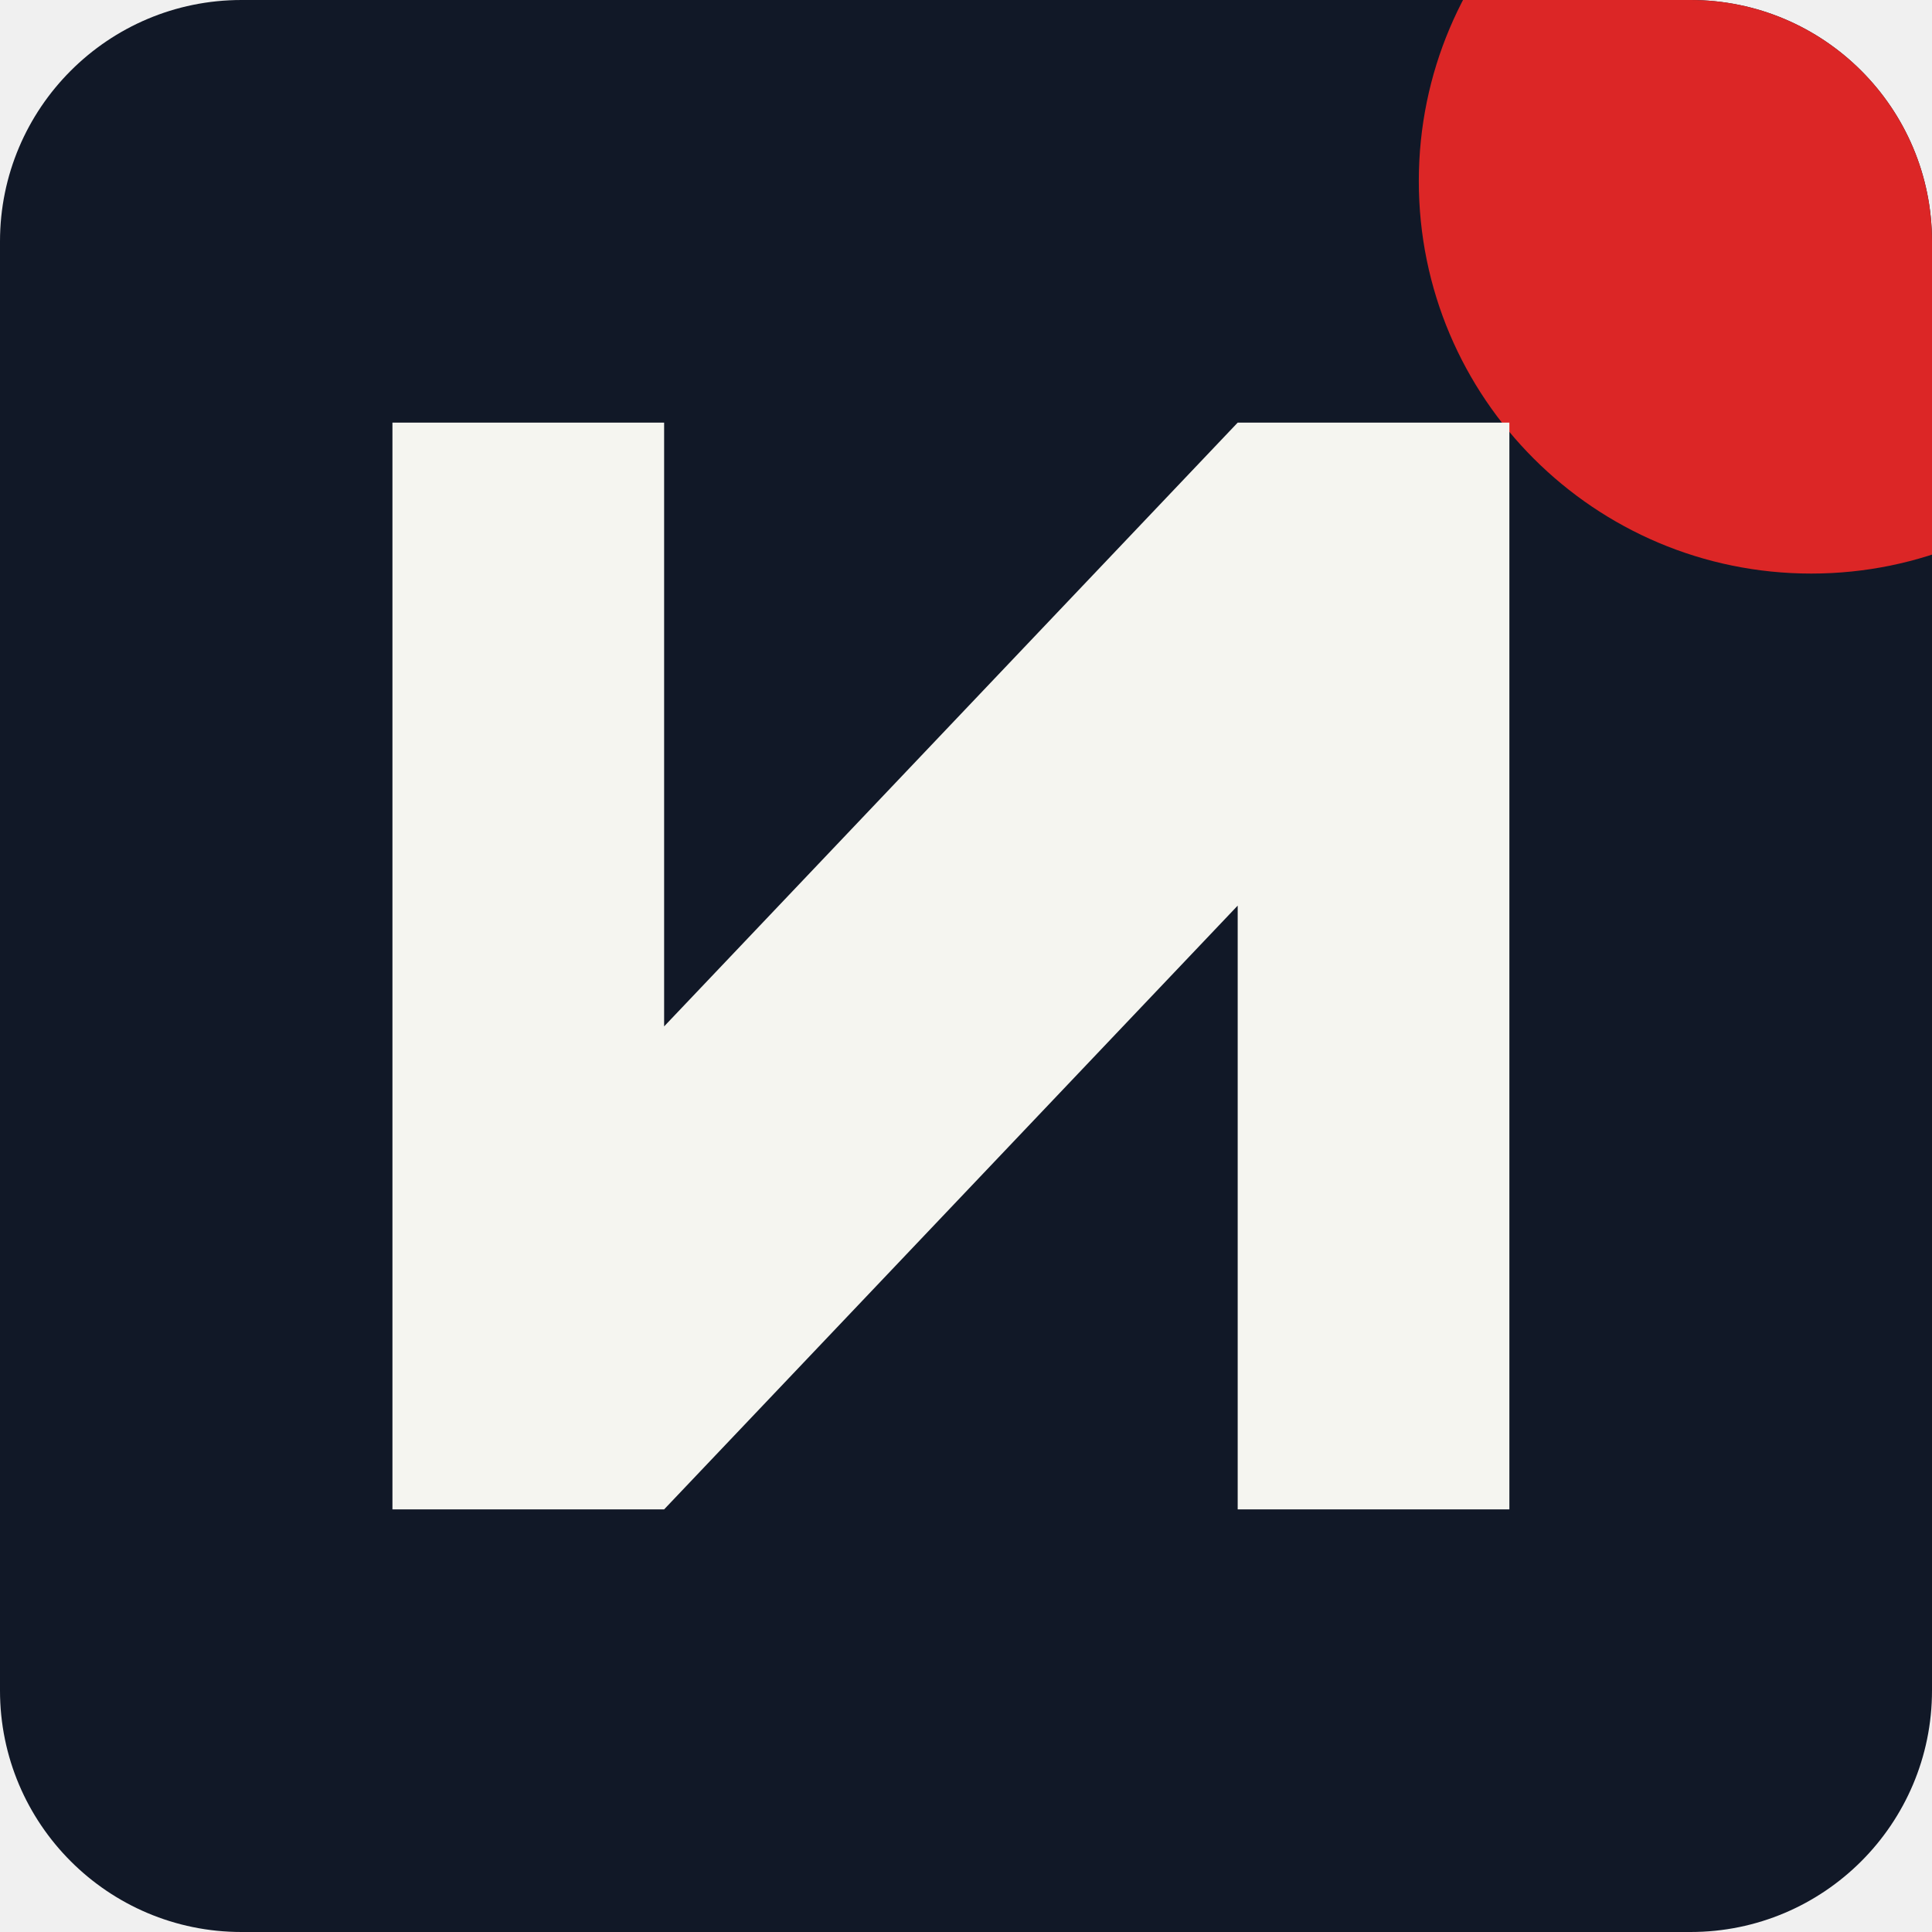
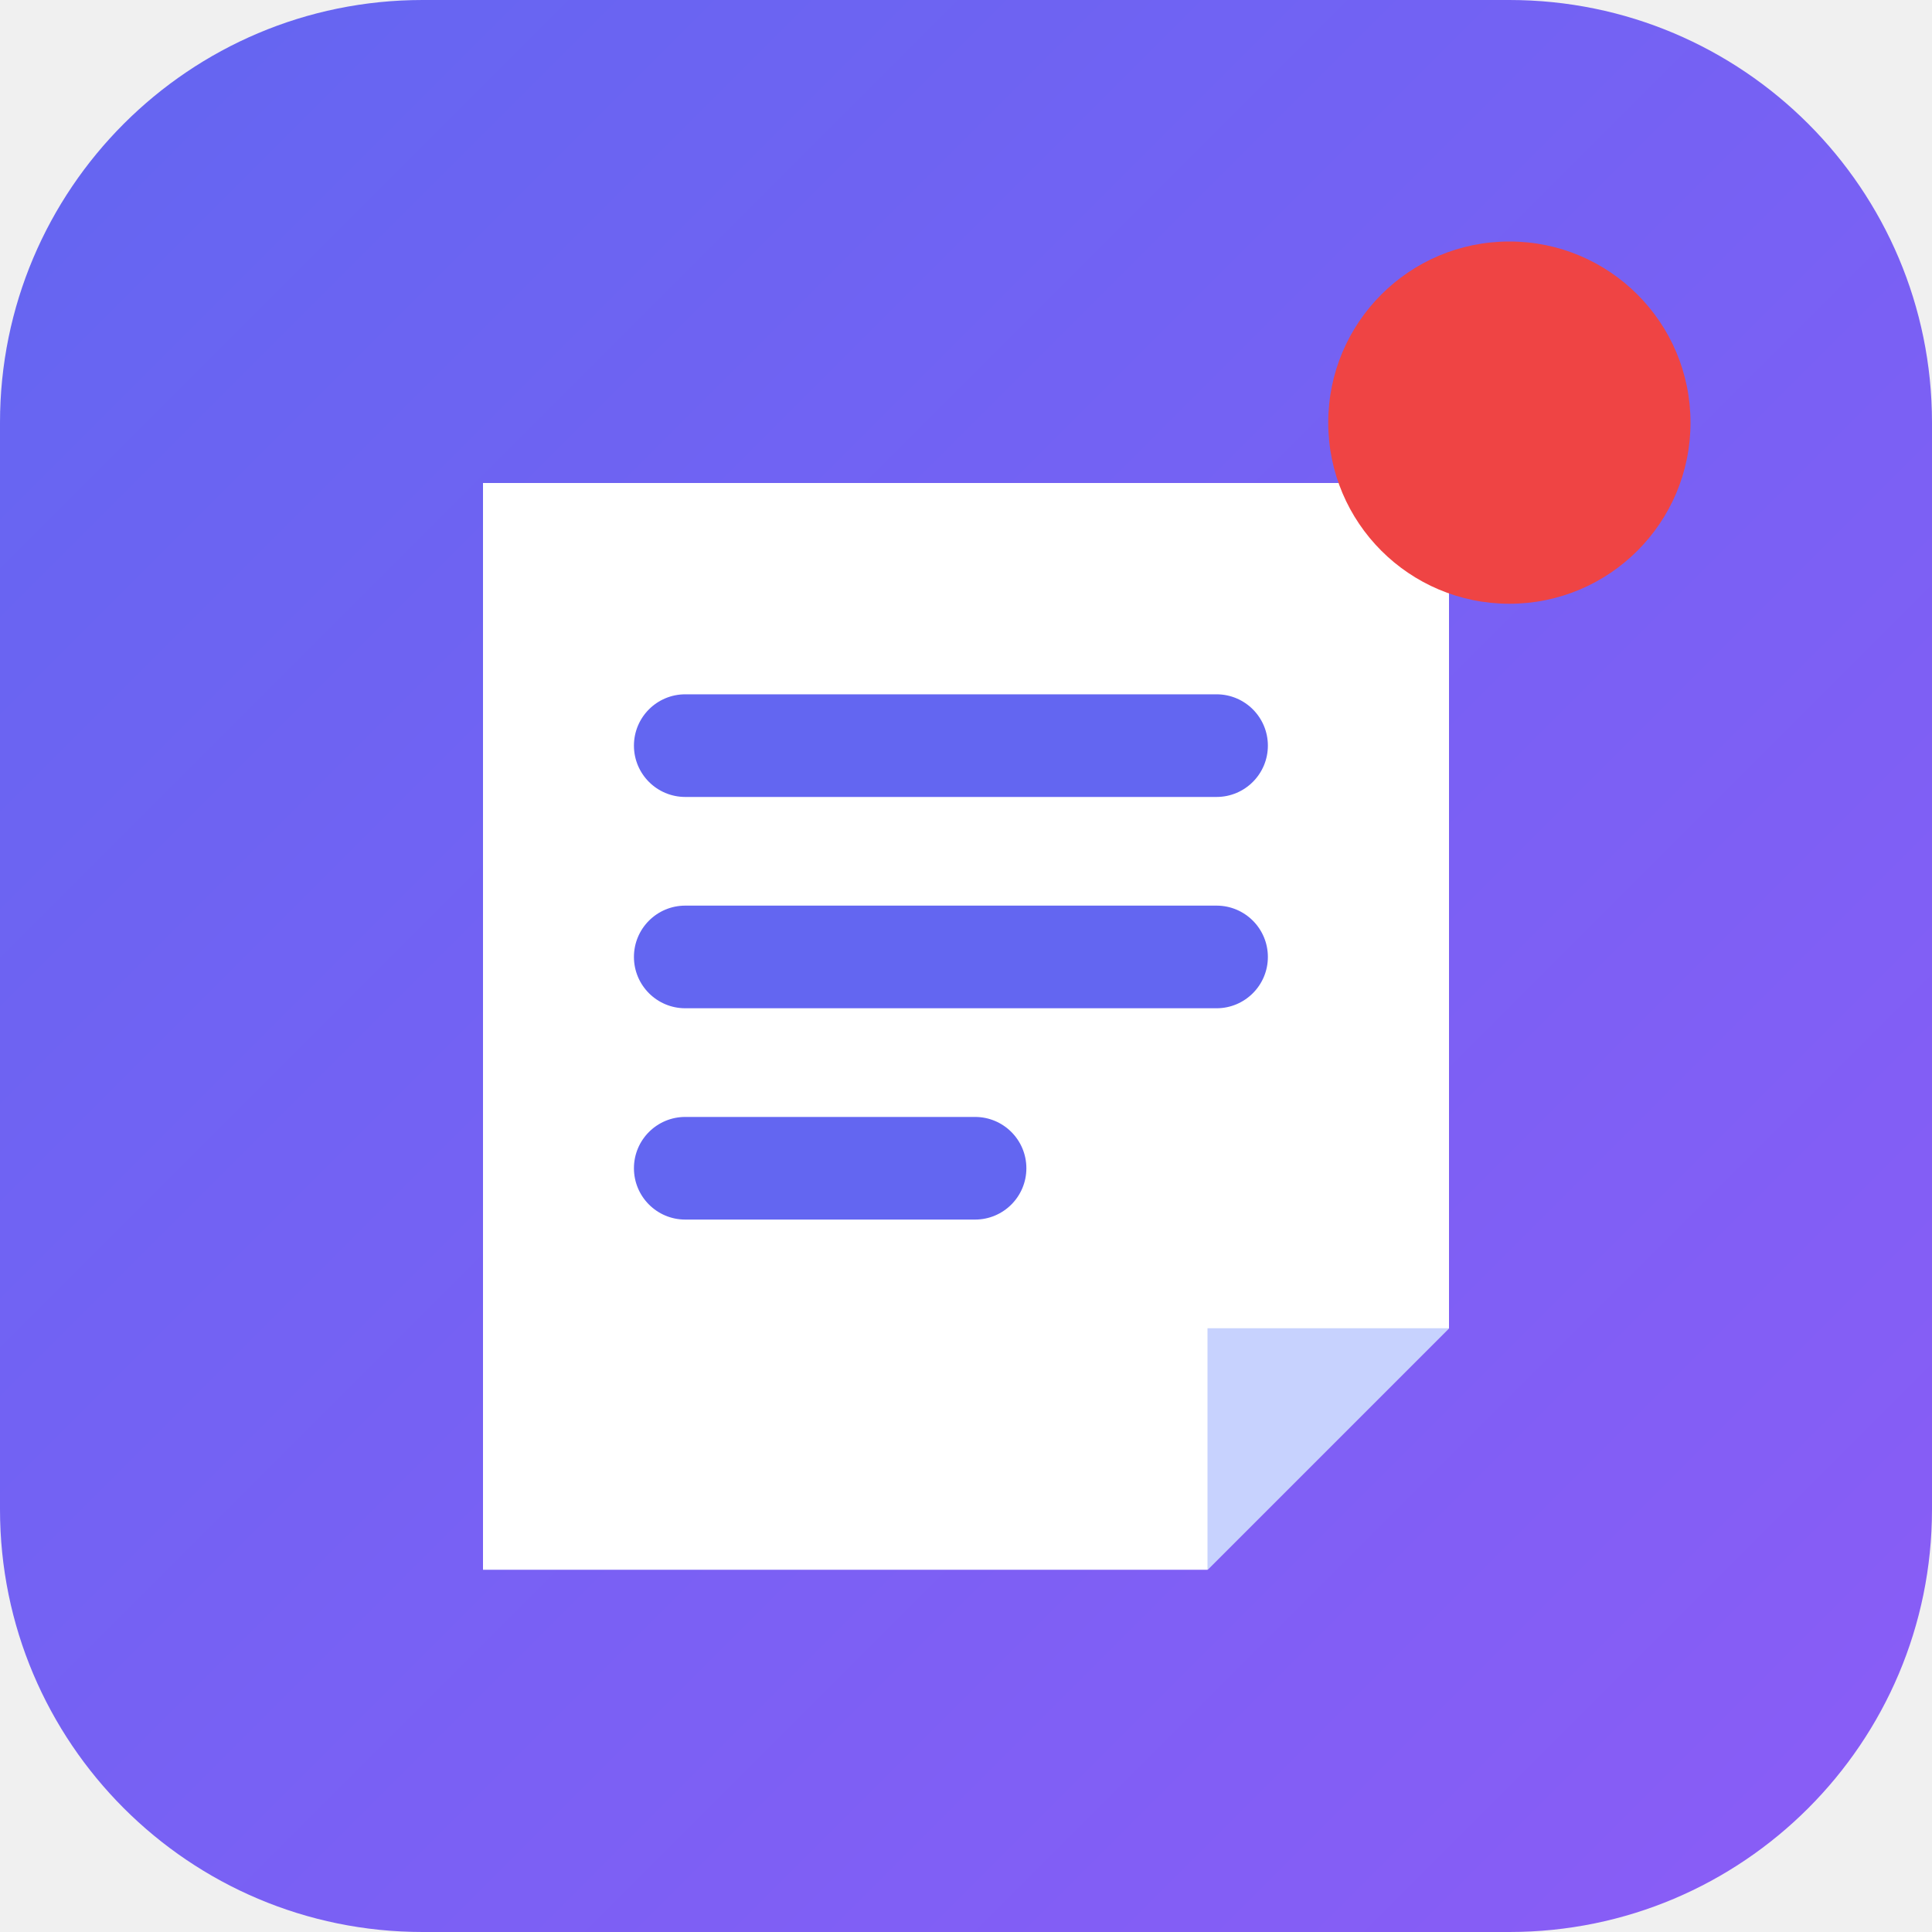
<svg xmlns="http://www.w3.org/2000/svg" width="64" height="64" viewBox="0 0 64 64">
  <defs>
-     <clipPath id="edge">
-       <rect width="64" height="64" rx="8" />
-     </clipPath>
+     <linearGradient id="grad" x1="0" y1="0" x2="1" y2="1">
+       <stop offset="0" stop-color="#6366f1" />
+       <stop offset="1" stop-color="#8b5cf6" />
+     </linearGradient>
  </defs>
-   <rect width="64" height="64" rx="8" fill="#111827" />
-   <g clip-path="url(#edge)">
-     <circle cx="60" cy="6" r="13" fill="#dc2626" />
-   </g>
-   <path d="M13 50 L13 14 L22 14 L22 34 L41 14 L50 14 L50 50 L41 50 L41 30 L22 50 Z" fill="#f5f5f0" />
+   <rect width="64" height="64" rx="14" fill="url(#grad)" />
+   <path d="M16 16 H48 V44 L40 52 H16 Z" fill="#fff" />
+   <path d="M40 44 H48 L40 52 Z" fill="#c7d2fe" />
+   <rect x="21" y="23" width="21" height="3.4" rx="1.7" fill="#6366f1" />
+   <rect x="21" y="30" width="21" height="3.4" rx="1.7" fill="#6366f1" />
+   <rect x="21" y="37" width="13" height="3.4" rx="1.7" fill="#6366f1" />
+   <circle cx="50" cy="14" r="6" fill="#ef4444" />
</svg>
